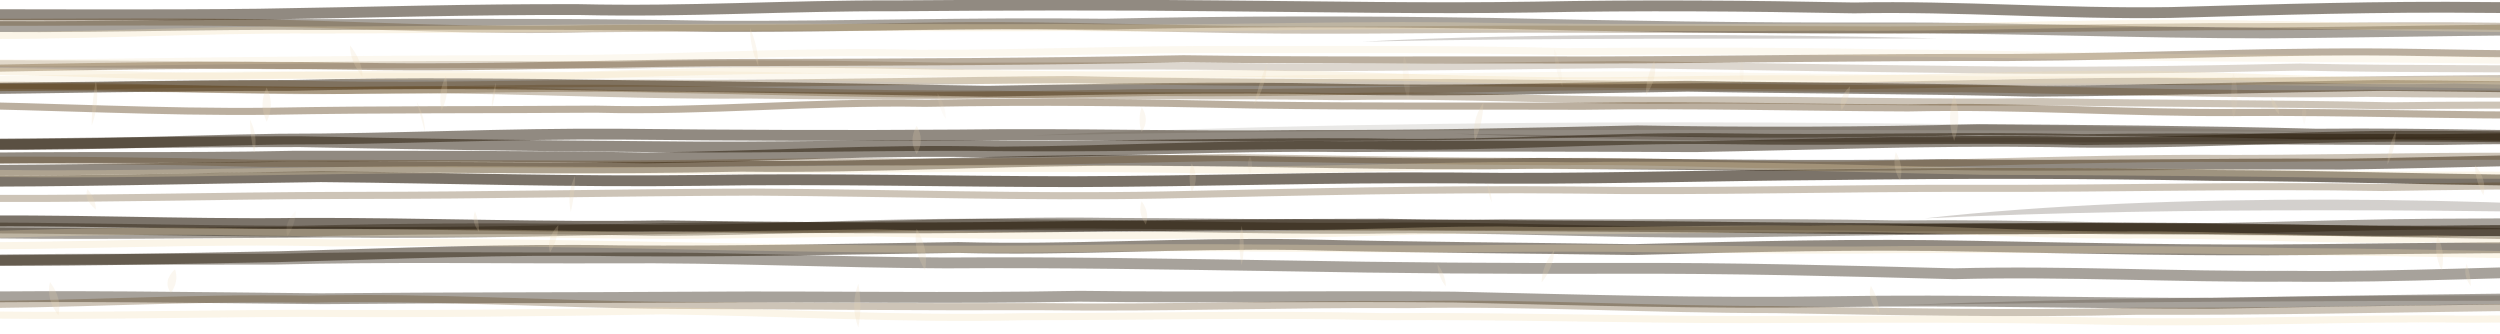
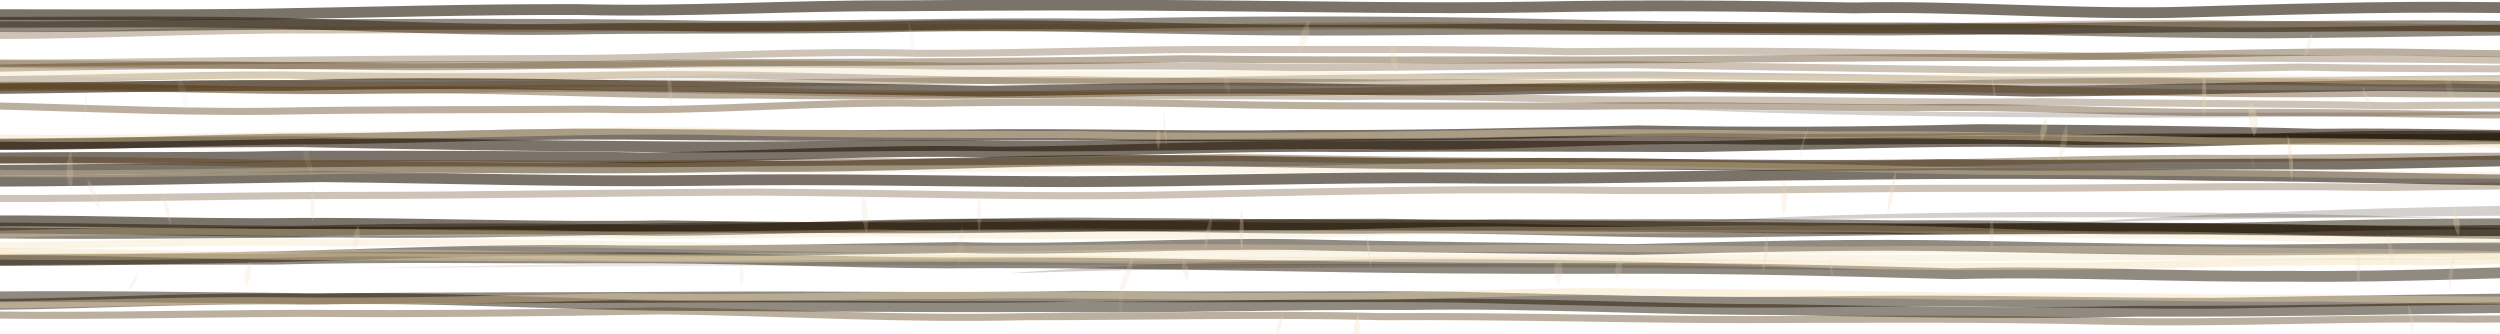
<svg xmlns="http://www.w3.org/2000/svg" viewBox="0 0 600 80" preserveAspectRatio="none">
  <g fill="none" stroke-linecap="round">
    <g stroke="#241705" stroke-width="2.6">
-       <path d="M-14 34.7C15 34.5 43 34 72 34C101 34.6 128 35 157 35.2C186 35.6 214 34.6 243 35C272 35.2 299 34.3 328 34.5C358 35.2 385 32.9 414 33.3C443 33.8 471 32.8 500 33.5C529 33.1 556 33.5 585 33.5C614 32.9 642 33.6 671 33.4" stroke-opacity=".5" />
-       <path d="M-14 71.4C17 70.9 46 71.4 77 71.7C108 71.4 137 71.5 168 71.3C199 71.1 228 71.7 259 71.1C290 71.5 319 71 349 71.3C380 72 409 72.9 440 72.4C471 71.9 500 72.8 531 72.8C562 72.2 591 71.9 622 71.5" stroke-opacity=".4" />
+       <path d="M-14 34.7C15 34.5 43 34 72 34C101 34.6 128 35 157 35.2C186 35.6 214 34.6 243 35C272 35.2 299 34.3 328 34.5C358 35.2 385 32.9 414 33.3C443 33.8 471 32.8 500 33.5C529 33.1 556 33.5 585 33.5C614 32.9 642 33.6 671 33.4" stroke-opacity=".6" />
+       <path d="M-14 71.4C17 70.9 46 71.4 77 71.7C108 71.4 137 71.5 168 71.3C199 71.1 228 71.7 259 71.1C290 71.5 319 71 349 71.3C380 72 409 72.9 440 72.4C471 71.9 500 72.8 531 72.8C562 72.2 591 71.9 622 71.5" stroke-opacity=".5" />
      <path d="M-14 62.5C14 62.7 40 62.1 67 61.6C95 60.9 121 59.7 149 60.2C176 60.4 202 59.8 230 59.4C257 60.1 283 58.3 311 58.7C339 59.4 365 59.5 392 59.9C420 59.2 446 58.5 474 59.1C501 59.6 527 60.2 555 59.9C583 59.6 609 59.2 636 59.6" stroke-opacity=".5" />
-       <path d="M-14 62.6C13 62 39 62.3 66 62.2C94 61.5 120 62 147 61.9C174 61.7 200 63 227 63.1C255 62.9 281 63.4 308 63.8C335 64.3 361 64.5 388 64.4C416 64.3 442 65 469 65.7C496 65 522 66.5 549 66.3C577 66.6 603 65.1 630 64.8" stroke-opacity=".4" />
-       <path d="M-14 40.9C19 41 49 40 82 40C115 40.2 145 40.6 178 39.9C211 40.3 241 38.3 274 38.5C307 38.6 337 39.7 370 39.2C403 39.4 433 40 466 39.5C499 40 529 39.2 562 39.4C595 38.9 625 37.7 658 38" stroke-opacity=".5" />
-       <path d="M-14 6.2C18 6.9 47 5.6 79 5.9C111 5.8 140 5.7 172 6.3C204 6.4 233 5.4 265 5.8C297 5.1 326 5.1 358 5.6C390 6.3 419 6.8 451 6.7C483 6.6 512 7.9 544 7.9C576 7.7 605 6.8 637 7.3" stroke-opacity=".4" />
+       <path d="M-14 62.6C13 62 39 62.3 66 62.2C94 61.5 120 62 147 61.9C174 61.7 200 63 227 63.1C255 62.9 281 63.4 308 63.8C335 64.3 361 64.5 388 64.4C416 64.3 442 65 469 65.7C496 65 522 66.5 549 66.3C577 66.6 603 65.1 630 64.8" stroke-opacity=".5" />
+       <path d="M-14 40.9C19 41 49 40 82 40C115 40.2 145 40.6 178 39.9C211 40.3 241 38.3 274 38.5C307 38.6 337 39.7 370 39.2C403 39.4 433 40 466 39.5C499 40 529 39.2 562 39.4C595 38.9 625 37.7 658 38" stroke-opacity=".6" />
+       <path d="M-14 6.2C18 6.9 47 5.6 79 5.9C111 5.8 140 5.7 172 6.3C204 6.4 233 5.4 265 5.8C297 5.1 326 5.1 358 5.6C390 6.3 419 6.8 451 6.7C483 6.6 512 7.9 544 7.9C576 7.7 605 6.8 637 7.3" stroke-opacity=".5" />
      <path d="M-14 53.2C15 52.5 43 54 72 53.6C102 53.5 130 54.7 159 54.2C188 54.6 216 54.9 245 54.5C275 54.2 303 53.8 332 53.8C361 54.3 389 54.2 418 54.6C448 54.9 476 55.1 505 54.8C534 54.5 562 55.8 591 55.4C621 55 648 56.4 678 56.2" stroke-opacity=".6" />
-       <path d="M-14 55.7C18 56.4 48 55.8 80 55.7C112 56.1 142 55.1 174 54.6C205 55.2 235 53.1 267 53.6C299 53.7 329 54.5 361 53.9C393 54.1 423 53.6 455 54.2C487 53.9 517 55.2 549 55.2C581 55.6 611 56.5 642 56.4" stroke-opacity=".4" />
+       <path d="M-14 55.7C18 56.4 48 55.8 80 55.7C112 56.1 142 55.1 174 54.6C205 55.2 235 53.1 267 53.6C299 53.7 329 54.5 361 53.9C393 54.1 423 53.6 455 54.2C487 53.9 517 55.2 549 55.2C581 55.6 611 56.5 642 56.4" stroke-opacity=".5" />
      <path d="M-14 43.5C17 43.6 46 42.8 77 42.4C108 42.7 137 43.7 168 43.3C199 42.8 228 43.6 258 43.6C289 43.5 318 42.5 349 42.7C380 43.1 409 42.1 440 41.9C471 41.5 500 41.5 531 42.1C562 42.2 591 43.4 622 43.3" stroke-opacity=".6" />
-       <path d="M-14 38.1C15 37.5 42 38.1 70 37.5C99 37.5 126 37.4 155 37.9C183 37.6 210 35.8 239 36.5C267 36.4 294 34.8 323 35.2C352 35 379 35.1 407 35.2C436 34.7 463 33.6 492 34C520 34.7 547 32.8 576 32.7C604 32.6 631 33.6 660 33.2" stroke-opacity=".5" />
-       <path d="M-14 34.5C14 35.2 40 33.8 67 33.4C95 33.4 121 32 149 32.2C177 32.5 203 32.6 230 32.4C258 32 284 32.9 312 32.5C340 32.6 366 32 393 31.4C421 31.9 447 31.8 475 31.1C503 31.3 529 31.5 556 32.2C584 31.9 610 33 638 32.7" stroke-opacity=".5" />
-       <path d="M-14 54.7C15 54.6 42 55.4 71 55.5C101 54.8 128 54.7 157 55.3C186 55.3 213 53.4 242 53.9C271 54 299 54.9 328 54.8C357 54.3 384 55.9 413 55.7C442 55.3 470 54.8 499 54.8C528 55.5 555 54 584 53.8C613 53.7 641 53.3 670 53.8" stroke-opacity=".4" />
-       <path d="M-14 3.5C12 3.5 36 3.7 62 3.4C88 3 113 2.2 139 2.3C165 2.9 189 1.3 215 1.4C241 1.2 266 1.1 292 1.4C318 1.6 342 2.1 368 1.7C394 1.2 419 1.4 445 1.9C470 1.4 495 3.4 521 3C547 2.3 571 1.5 597 1.8C623 1.9 648 2.2 674 2.6" stroke-opacity=".5" />
-       <path d="M-14 21.4C14 21.1 41 20.5 70 20.5C98 19.8 125 20.1 153 20.6C182 20.9 209 21.4 237 21.9C266 21.4 293 20.8 321 21.4C349 22 376 21.1 405 20.7C433 21.2 460 21.2 488 21.9C517 21.7 544 20.9 572 20.5C601 20.8 627 21.1 656 21.7" stroke-opacity=".5" />
+       <path d="M-14 38.1C15 37.5 42 38.1 70 37.5C99 37.5 126 37.4 155 37.9C183 37.6 210 35.8 239 36.5C267 36.4 294 34.8 323 35.2C352 35 379 35.1 407 35.2C436 34.7 463 33.6 492 34C520 34.7 547 32.8 576 32.7C604 32.6 631 33.6 660 33.2" stroke-opacity=".6" />
+       <path d="M-14 34.5C14 35.2 40 33.8 67 33.4C95 33.4 121 32 149 32.2C177 32.5 203 32.6 230 32.4C258 32 284 32.9 312 32.5C340 32.6 366 32 393 31.4C421 31.9 447 31.8 475 31.1C503 31.3 529 31.5 556 32.2C584 31.9 610 33 638 32.7" stroke-opacity=".6" />
+       <path d="M-14 54.7C15 54.6 42 55.4 71 55.5C101 54.8 128 54.7 157 55.3C186 55.3 213 53.4 242 53.9C271 54 299 54.9 328 54.8C357 54.3 384 55.9 413 55.7C442 55.3 470 54.8 499 54.8C528 55.5 555 54 584 53.8C613 53.7 641 53.3 670 53.8" stroke-opacity=".5" />
+       <path d="M-14 3.5C12 3.5 36 3.7 62 3.4C88 3 113 2.2 139 2.3C165 2.9 189 1.3 215 1.4C241 1.2 266 1.1 292 1.4C318 1.6 342 2.1 368 1.7C394 1.2 419 1.4 445 1.9C470 1.4 495 3.4 521 3C547 2.3 571 1.5 597 1.8C623 1.9 648 2.2 674 2.6" stroke-opacity=".6" />
+       <path d="M-14 21.4C14 21.1 41 20.5 70 20.5C98 19.8 125 20.1 153 20.6C182 20.9 209 21.4 237 21.9C266 21.4 293 20.8 321 21.4C349 22 376 21.1 405 20.7C433 21.2 460 21.2 488 21.9C517 21.7 544 20.9 572 20.5C601 20.8 627 21.1 656 21.7" stroke-opacity=".6" />
+       <path d="M-14 5.3C12 5.5 37 5 64 5.5C90 6.1 115 7.6 142 6.9C168 6.6 193 7 220 6.3C246 5.8 271 6.7 297 7.1C324 7.5 349 6.9 375 7C402 7 427 7.1 453 7.2C480 7.1 504 6.6 531 6.4C557 6.5 582 5.8 609 6.5C635 6.3 660 8.3 687 7.8" stroke-opacity=".5" />
+       <path d="M-14 73.1C16 73.3 44 71.3 74 71.8C104 71.1 132 73.1 162 73.3C192 73.4 220 73.7 250 73.6C280 74 308 72.9 338 73.1C368 72.6 396 74.3 426 74.3C455 74.8 484 75.4 513 74.7C543 74.8 571 74.2 601 73.8C631 73.8 659 75.1 689 74.8" stroke-opacity=".5" />
    </g>
    <g stroke="#57390f" stroke-width="1.7">
-       <path d="M-14 5.3C12 5.5 37 5 64 5.5C90 6.1 115 7.6 142 6.9C168 6.6 193 7 220 6.3C246 5.8 271 6.7 297 7.1C324 7.5 349 6.9 375 7C402 7 427 7.1 453 7.2C480 7.1 504 6.6 531 6.4C557 6.5 582 5.8 609 6.5C635 6.3 660 8.3 687 7.8" stroke-opacity=".3" />
-       <path d="M-14 73.1C16 73.3 44 71.3 74 71.8C104 71.1 132 73.1 162 73.3C192 73.4 220 73.7 250 73.6C280 74 308 72.9 338 73.1C368 72.6 396 74.3 426 74.3C455 74.8 484 75.4 513 74.7C543 74.8 571 74.2 601 73.8C631 73.8 659 75.1 689 74.8" stroke-opacity=".3" />
-       <path d="M-14 15.2C13 15.4 39 15.3 67 15.8C94 15.5 120 15.3 148 15.7C175 15 201 15.4 228 15.9C256 15.9 282 15.6 309 16.2C337 16.3 363 15.7 390 15.5C417 15.9 443 16.4 471 16.7C498 17.1 524 16.7 552 16.1C579 16.7 605 16.3 632 16.8" stroke-opacity=".2" />
+       <path d="M-14 15.2C13 15.4 39 15.3 67 15.8C94 15.5 120 15.3 148 15.7C175 15 201 15.4 228 15.9C256 15.9 282 15.6 309 16.2C337 16.3 363 15.7 390 15.5C417 15.9 443 16.4 471 16.7C498 17.1 524 16.7 552 16.1C579 16.7 605 16.3 632 16.8" stroke-opacity=".3" />
      <path d="M-14 20.9C15 20.9 41 21.3 70 21.6C98 22.1 125 20.8 154 21.3C182 21.8 209 22.7 238 22.6C266 23.3 293 22.7 322 23.2C350 22.6 377 24.4 406 24C434 23.9 461 24.8 490 24.4C518 24.9 545 24.8 574 25.4C602 25 629 25.5 657 25" stroke-opacity=".3" />
      <path d="M-14 21.2C17 21 46 19.7 76 20.3C107 20.9 136 19.7 167 20C198 20 226 19.3 257 19.1C288 19.8 317 19.9 348 19.8C378 20 407 20.6 438 20.6C469 20.4 498 19.2 528 19.6C559 19.4 588 18.8 619 18.8" stroke-opacity=".3" />
      <path d="M-14 16.6C20 16 51 15.3 85 15.9C119 16.5 151 14.9 184 15C218 14.9 250 14.8 284 14.1C317 14.6 349 14.3 383 14.4C417 14.3 448 13.7 482 13.8C516 13.6 548 12 581 12.6C615 13.3 647 13 681 12.7" stroke-opacity=".4" />
-       <path d="M-14 38.5C12 38.3 37 38.6 63 39.2C90 39.2 114 39.3 141 39.4C167 39.4 192 38.6 218 38.9C244 39.1 269 38.2 295 37.8C322 38.2 346 38.7 373 38.8C399 38.4 424 40.2 450 39.5C476 39 501 38.1 527 38C554 38.2 578 37.4 605 37.5C631 38 656 38.1 682 37.8" stroke-opacity=".3" />
+       <path d="M-14 38.5C12 38.3 37 38.6 63 39.2C90 39.2 114 39.3 141 39.4C167 39.4 192 38.6 218 38.9C244 39.1 269 38.2 295 37.8C322 38.2 346 38.7 373 38.8C399 38.4 424 40.2 450 39.5C476 39 501 38.1 527 38C554 38.2 578 37.4 605 37.5C631 38 656 38.1 682 37.8" stroke-opacity=".4" />
      <path d="M-14 25.2C13 25.5 38 27 65 26.7C92 26.2 117 26.4 143 26.2C170 26.9 195 24.3 222 24.8C249 24.3 274 24.6 301 25.2C328 25.6 353 25.4 380 25.5C406 25.1 432 25.8 458 25.9C485 25.3 510 27.2 537 27C564 26.8 589 27.8 616 27.6" stroke-opacity=".4" />
-       <path d="M-14 20.6C19 19.9 50 22.1 83 21.7C116 20.9 147 23.1 180 22.8C213 23.3 244 22.8 277 22.2C310 22.5 341 21.5 374 20.9C407 20.5 438 21.5 471 21.3C504 21.7 535 22.9 568 22.4C601 22.8 633 22.5 666 22.3" stroke-opacity=".3" />
+       <path d="M-14 20.6C19 19.9 50 22.1 83 21.7C116 20.9 147 23.1 180 22.8C213 23.3 244 22.8 277 22.2C310 22.5 341 21.5 374 20.9C407 20.5 438 21.5 471 21.3C504 21.7 535 22.9 568 22.4C601 22.8 633 22.5 666 22.3" stroke-opacity=".4" />
      <path d="M-14 47.5C19 48 51 46.9 84 46.9C117 46.9 148 46.2 181 46.1C215 46.3 246 47.4 279 46.8C312 46.1 344 45.3 377 45.6C410 46.1 441 45.1 475 45.2C508 45.3 539 44.4 572 45C606 44.4 637 44.5 670 43.9" stroke-opacity=".3" />
+       <path d="M-14 15C12 15.4 37 14.7 64 14.5C90 14.2 115 14.1 142 14C168 13.7 193 12.1 220 12.8C246 12.9 271 11.7 298 11.9C324 11.9 349 11.7 376 12.4C402 12.2 427 12.2 454 12.7C480 12.9 505 13.7 531 13.9C558 14.1 583 14.1 609 14.6C636 14.8 661 14.4 687 14.6" stroke-opacity=".3" />
+       <path d="M-14 75.4C15 76.1 43 75.3 73 75.2C102 75.4 130 75.1 159 74.6C189 75 216 76.7 246 76C275 76 303 75.3 332 76C362 75.8 390 76.7 419 76.7C449 76.6 476 76.4 506 77.1C535 77.7 563 76.2 592 76.6C622 76.5 650 75.8 679 75.9" stroke-opacity=".4" />
+       <path d="M-14 8.4C17 9 46 7 76 7.2C107 7.2 136 6.6 167 6.6C198 6.4 226 6.8 257 6.6C288 7.1 317 5.9 348 6.2C378 6.7 407 6.7 438 6.5C469 6.8 498 5.5 528 5.6C559 6 588 7 619 6.9" stroke-opacity=".3" />
+       <path d="M-14 19C14 19.4 40 17.9 68 18C96 18.5 122 18.6 150 18C177 17.6 203 18.7 231 19.2C259 19.8 285 19.5 313 18.9C341 18.6 367 18 395 18C423 18.4 449 18.6 477 19.2C504 19.1 530 19.3 558 19.8C586 20.2 612 20.7 640 20.6" stroke-opacity=".3" />
    </g>
    <g stroke="#f2dcb0" stroke-width="1.7">
-       <path d="M-14 15C12 15.4 37 14.7 64 14.5C90 14.2 115 14.1 142 14C168 13.7 193 12.1 220 12.8C246 12.9 271 11.7 298 11.9C324 11.9 349 11.7 376 12.4C402 12.2 427 12.2 454 12.7C480 12.9 505 13.7 531 13.9C558 14.1 583 14.1 609 14.6C636 14.8 661 14.4 687 14.6" stroke-opacity=".2" />
-       <path d="M-14 75.4C15 76.1 43 75.3 73 75.2C102 75.4 130 75.1 159 74.6C189 75 216 76.7 246 76C275 76 303 75.3 332 76C362 75.8 390 76.7 419 76.7C449 76.6 476 76.4 506 77.1C535 77.7 563 76.2 592 76.6C622 76.5 650 75.8 679 75.9" stroke-opacity=".3" />
-       <path d="M-14 8.4C17 9 46 7 76 7.2C107 7.2 136 6.6 167 6.6C198 6.4 226 6.8 257 6.6C288 7.1 317 5.9 348 6.2C378 6.7 407 6.7 438 6.5C469 6.8 498 5.5 528 5.6C559 6 588 7 619 6.9" stroke-opacity=".3" />
-       <path d="M-14 19C14 19.4 40 17.9 68 18C96 18.5 122 18.6 150 18C177 17.6 203 18.7 231 19.2C259 19.8 285 19.5 313 18.9C341 18.6 367 18 395 18C423 18.4 449 18.6 477 19.2C504 19.1 530 19.3 558 19.8C586 20.2 612 20.7 640 20.6" stroke-opacity=".2" />
      <path d="M-14 17.2C12 16.7 36 18.8 61 18.2C87 17.7 111 17.8 137 18.1C162 17.4 186 16.4 212 17C238 17.8 262 18.3 287 17.8C313 17.2 337 18.9 363 19.2C388 19.9 412 18.6 438 19C464 18.9 488 17.7 513 17.8C539 18.2 563 19.9 589 19.2C614 19.7 638 20.8 664 20.1" stroke-opacity=".3" />
      <path d="M-14 56.6C11 55.9 35 55.1 61 55.7C86 56 110 55.7 135 56.2C161 56.8 185 56.2 210 55.9C236 56.6 260 56.7 285 56.4C310 56.8 334 55.2 360 55.2C385 55.7 409 54.8 434 55C460 54.4 484 56.4 509 56.4C535 56.2 558 57.9 584 57.3C609 58 633 57.6 659 57.2" stroke-opacity=".3" />
      <path d="M-14 59C18 59.2 48 57.5 80 58.3C112 57.9 142 58.6 174 59.2C206 59.8 237 60.1 269 59.5C301 59.2 331 60.1 363 59.6C395 59.3 425 60.4 457 59.9C489 59.9 519 59.7 551 60.4C583 60.5 613 61.8 645 61.2" stroke-opacity=".3" />
      <path d="M-14 41.4C19 42.2 51 41.3 84 40.9C117 40.4 149 41.3 182 40.8C216 40.5 247 40.2 280 40.6C314 41.4 345 39.3 378 39.8C412 39.2 443 40.5 476 41.1C510 41.2 541 41.5 575 42C608 42.1 639 42 673 42.4" stroke-opacity=".3" />
+       <path d="M-14 60.4C20 60 52 61.7 86 61.6C120 61.8 151 62 185 62.2C219 61.7 251 62.1 285 62.6C319 62.4 351 62.5 385 62.7C419 62.7 451 64.3 484 63.9C518 64 550 62.2 584 62.9C618 62.1 650 61.9 684 61.6" stroke-opacity=".4" />
+       <path d="M-14 61.2C17 62 47 61.4 78 60.8C109 60.2 138 62.2 169 61.7C201 61.4 230 61.6 261 60.9C292 60.3 322 61.5 353 61.8C384 62.2 414 61.6 445 62C476 61.9 505 61.6 536 61.6C568 61.6 597 61.3 628 61.4" stroke-opacity=".3" />
+       <path d="M-14 73.2C14 73.4 40 71.9 67 72.2C95 72.5 121 71.8 149 71.2C177 71.9 203 70.8 230 70.9C258 70.4 284 71.4 312 71.1C340 71.5 366 69.6 393 70.1C421 70.3 447 70.6 475 71.2C503 70.6 529 71.9 556 71.5C584 72.1 610 72 638 72.5" stroke-opacity=".4" />
+       <path d="M-14 32.9C17 33.7 46 32.9 77 32.4C108 32.8 137 31.1 168 31.5C199 32.2 228 32.3 259 32.3C289 33 319 32.7 349 32.2C380 31.5 409 32 440 32.4C471 32.1 500 33.2 531 33.8C562 33.9 591 34.5 622 35" stroke-opacity=".4" />
    </g>
  </g>
  <g fill="#241705">
-     <path d="M456 73.2C548 69.9 672 70.6 765 72.4C666 72.2 555 71.7 456 73.2Z" fill-opacity=".2" />
-     <path d="M349 32.1C424 35.1 524 34.5 598 32.9C519 33 429 33.4 349 32.1Z" fill-opacity=".2" />
-     <path d="M248 32.5C342 28 466 28.9 560 31.7C460 31.2 348 30.5 248 32.5Z" fill-opacity=".1" />
-     <path d="M327 10C368 7.8 424 8.2 465 9.2C421 9.4 371 9 327 10Z" fill-opacity=".2" />
-     <path d="M462 52.4C520 45.9 598 47.2 656 51.6C594 50.4 524 49.5 462 52.4Z" fill-opacity=".2" />
+     <path d="M408 53.1C462 49.9 533 50.6 587 52.3C530 52.2 465 51.7 408 53.1Z" fill-opacity=".2" />
+     <path d="M86 64.4C185 62 315 62.5 413 63.6C309 63.7 191 63.3 86 64.4Z" fill-opacity=".1" />
+     <path d="M496 53.5C592 47 719 48.3 814 52.7C712 51.6 598 50.6 496 53.5Z" fill-opacity=".2" />
+     <path d="M398 26.1C466 29.1 556 28.5 624 26.9C552 27 470 27.4 398 26.1Z" fill-opacity=".2" />
+     <path d="M242 65.6C304 60.7 387 61.7 449 64.8C383 64.2 308 63.4 242 65.6Z" fill-opacity=".2" />
  </g>
  <g fill="#eddbb4">
-     <path d="M42 64.6Q43 67.5 41 70.3Q39 67.5 42 64.6Z" fill-opacity=".2" />
-     <path d="M60 28.7Q62 32.7 61 36.7Q60 32.7 60 28.7Z" fill-opacity=".2" />
-     <path d="M286 39.2Q288 42.7 286 46.1Q285 42.7 286 39.2Z" fill-opacity=".2" />
-     <path d="M553 24.7Q554 27.3 553 29.9Q552 27.3 553 24.7Z" fill-opacity=".1" />
-     <path d="M449 68.6Q451 71.9 451 75.2Q448 71.9 449 68.6Z" fill-opacity=".2" />
-     <path d="M114 50.7Q115 53.2 115 55.7Q113 53.2 114 50.7Z" fill-opacity=".2" />
-     <path d="M397 14.6Q398 18.7 395 22.9Q395 18.7 397 14.6Z" fill-opacity=".2" />
-     <path d="M536 17.5Q538 23 536 28.4Q535 23 536 17.5Z" fill-opacity=".1" />
-     <path d="M592 63.3Q593 66 593 68.7Q591 66 592 63.3Z" fill-opacity=".2" />
-     <path d="M594 39.6Q597 43.2 596 46.9Q594 43.2 594 39.6Z" fill-opacity=".2" />
-     <path d="M23 19.3Q24 24.7 22 30.2Q22 24.7 23 19.3Z" fill-opacity=".2" />
-     <path d="M337 13.3Q339 18.8 338 24.2Q336 18.8 337 13.3Z" fill-opacity=".1" />
-     <path d="M134 54Q134 57.3 132 60.6Q131 57.3 134 54Z" fill-opacity=".2" />
-     <path d="M21 45.4Q23 47.8 23 50.3Q20 47.8 21 45.4Z" fill-opacity=".2" />
-     <path d="M585 56.6Q587 60.8 586 64.9Q584 60.8 585 56.6Z" fill-opacity=".2" />
-     <path d="M107 18.2Q108 22.3 106 26.5Q105 22.3 107 18.2Z" fill-opacity=".2" />
-     <path d="M373 60Q373 63.9 370 67.8Q370 63.9 373 60Z" fill-opacity=".2" />
-     <path d="M575 31.5Q575 35.5 573 39.5Q573 35.5 575 31.5Z" fill-opacity=".2" />
-     <path d="M298 54.2Q299 58.9 298 63.7Q297 58.9 298 54.2Z" fill-opacity=".2" />
-     <path d="M373 11.7Q375 16.3 375 20.9Q373 16.3 373 11.7Z" fill-opacity=".1" />
-     <path d="M206 68.1Q207 73.3 206 78.6Q204 73.3 206 68.1Z" fill-opacity=".2" />
-     <path d="M84 10.9Q87 14.7 87 18.5Q84 14.7 84 10.9Z" fill-opacity=".2" />
-     <path d="M225 22.3Q227 25.5 227 28.6Q225 25.5 225 22.3Z" fill-opacity=".1" />
-     <path d="M64 21Q66 25.1 64 29.2Q62 25.1 64 21Z" fill-opacity=".2" />
-     <path d="M119 19.8Q119 22.9 118 26Q118 22.9 119 19.8Z" fill-opacity=".2" />
-     <path d="M545 23.3Q547 25.4 547 27.5Q545 25.4 545 23.3Z" fill-opacity=".2" />
-     <path d="M469 22.8Q471 28.3 469 33.8Q467 28.3 469 22.8Z" fill-opacity=".2" />
-     <path d="M345 63.4Q347 66.1 347 68.8Q345 66.1 345 63.4Z" fill-opacity=".2" />
-     <path d="M418 14.6Q419 17.4 418 20.2Q417 17.4 418 14.6Z" fill-opacity=".1" />
-     <path d="M274 48.3Q276 51.1 275 53.9Q273 51.1 274 48.3Z" fill-opacity=".2" />
-     <path d="M220 54.9Q223 59.9 222 64.9Q219 59.9 220 54.9Z" fill-opacity=".2" />
-     <path d="M356 24.6Q356 29.2 354 33.8Q353 29.2 356 24.6Z" fill-opacity=".2" />
-     <path d="M220 30.2Q222 33.6 220 37Q218 33.6 220 30.2Z" fill-opacity=".2" />
-     <path d="M300 37.5Q301 39.7 300 41.9Q299 39.7 300 37.5Z" fill-opacity=".1" />
-     <path d="M357 43.9Q358 46.2 358 48.6Q357 46.2 357 43.9Z" fill-opacity=".2" />
-     <path d="M12 67.7Q15 71.7 14 75.7Q11 71.7 12 67.7Z" fill-opacity=".2" />
-     <path d="M444 20.7Q444 23.6 442 26.4Q441 23.6 444 20.7Z" fill-opacity=".2" />
-     <path d="M274 25.7Q276 28.7 274 31.7Q273 28.7 274 25.7Z" fill-opacity=".2" />
-     <path d="M304 15.4Q304 20.3 301 25.2Q302 20.3 304 15.4Z" fill-opacity=".2" />
-     <path d="M180 6.7Q182 11.3 182 15.9Q180 11.3 180 6.7Z" fill-opacity=".2" />
-     <path d="M71 50.6Q71 53.6 69 56.7Q68 53.6 71 50.6Z" fill-opacity=".1" />
-     <path d="M138 42.2Q138 46.5 137 50.9Q136 46.5 138 42.2Z" fill-opacity=".2" />
-     <path d="M455 36.5Q457 39.9 456 43.4Q454 39.9 455 36.5Z" fill-opacity=".2" />
-     <path d="M100 24.4Q102 28.1 102 31.7Q101 28.1 100 24.4Z" fill-opacity=".2" />
+     <path d="M39 45.9Q41 49.9 41 54Q39 49.9 39 45.9Z" fill-opacity=".2" />
+     <path d="M17 35.8Q18 40.9 17 46.1Q15 40.9 17 35.8Z" fill-opacity=".2" />
+     <path d="M279 25.1Q280 30.2 280 35.3Q279 30.2 279 25.1Z" fill-opacity=".2" />
+     <path d="M491 28.3Q492 31.1 490 33.9Q489 31.1 491 28.3Z" fill-opacity=".3" />
+     <path d="M291 50.8Q291 55.7 289 60.5Q289 55.7 291 50.8Z" fill-opacity=".2" />
+     <path d="M589 61Q589 65.4 588 69.8Q587 65.4 589 61Z" fill-opacity=".2" />
+     <path d="M555 7.7Q555 10.9 553 14Q553 10.9 555 7.7Z" fill-opacity=".2" />
+     <path d="M308 74.7Q308 78.3 306 81.9Q306 78.3 308 74.7Z" fill-opacity=".2" />
+     <path d="M218 4.8Q220 10.2 220 15.7Q218 10.2 218 4.8Z" fill-opacity=".1" />
+     <path d="M549 32.3Q551 37.8 550 43.3Q549 37.8 549 32.3Z" fill-opacity=".3" />
+     <path d="M374 61.6Q376 65 374 68.4Q372 65 374 61.6Z" fill-opacity=".2" />
+     <path d="M478 17.6Q479 21.3 479 25Q478 21.3 478 17.6Z" fill-opacity=".2" />
+     <path d="M278 30.8Q279 33.4 278 36.1Q277 33.4 278 30.8Z" fill-opacity=".2" />
+     <path d="M326 75Q327 80.1 325 85.2Q324 80.1 326 75Z" fill-opacity=".3" />
+     <path d="M573 56Q575 59.9 574 63.9Q573 59.9 573 56Z" fill-opacity=".2" />
+     <path d="M86 54Q87 57.3 85 60.7Q84 57.3 86 54Z" fill-opacity=".2" />
+     <path d="M269 67.8Q270 71.7 269 75.6Q268 71.7 269 67.8Z" fill-opacity=".1" />
+     <path d="M294 18Q296 20.3 295 22.6Q293 20.3 294 18Z" fill-opacity=".1" />
+     <path d="M314 4.9Q315 8.8 312 12.8Q311 8.8 314 4.9Z" fill-opacity=".2" />
+     <path d="M578 73.1Q580 76.7 579 80.3Q578 76.7 578 73.1Z" fill-opacity=".2" />
+     <path d="M75 45.1Q76 49.1 75 53.2Q74 49.1 75 45.1Z" fill-opacity=".2" />
+     <path d="M298 50Q299 55.1 298 60.1Q297 55.1 298 50Z" fill-opacity=".3" />
+     <path d="M21 21.7Q21 25.4 20 29.2Q20 25.4 21 21.7Z" fill-opacity=".2" />
+     <path d="M496 29.8Q497 34.4 494 38.9Q494 34.4 496 29.8Z" fill-opacity=".2" />
+     <path d="M60 62.7Q61 65.8 59 68.9Q58 65.8 60 62.7Z" fill-opacity=".2" />
+     <path d="M160 15.4Q162 20.8 161 26.2Q160 20.8 160 15.4Z" fill-opacity=".2" />
+     <path d="M424 56.1Q425 60.8 423 65.6Q423 60.8 424 56.1Z" fill-opacity=".2" />
+     <path d="M529 17.5Q530 22.7 529 27.9Q528 22.7 529 17.5Z" fill-opacity=".3" />
+     <path d="M21 42.9Q24 46.8 24 50.6Q21 46.8 21 42.9Z" fill-opacity=".2" />
+     <path d="M540 24.3Q543 28.5 541 32.7Q539 28.5 540 24.3Z" fill-opacity=".3" />
+     <path d="M73 34.4Q75 38.2 75 42Q72 38.2 73 34.4Z" fill-opacity=".1" />
+     <path d="M567 20.7Q569 23.6 569 26.5Q567 23.6 567 20.7Z" fill-opacity=".2" />
+     <path d="M439 61.3Q440 64.5 440 67.8Q439 64.5 439 61.3Z" fill-opacity=".2" />
+     <path d="M43 18.6Q46 22.6 45 26.5Q42 22.6 43 18.6Z" fill-opacity=".1" />
+     <path d="M284 62.3Q286 64.9 285 67.5Q283 64.9 284 62.3Z" fill-opacity=".2" />
+     <path d="M587 15.5Q589 20.6 589 25.7Q586 20.6 587 15.5Z" fill-opacity=".1" />
+     <path d="M231 54.1Q232 59 230 63.9Q229 59 231 54.1Z" fill-opacity=".1" />
+     <path d="M478 51.9Q479 56 478 60Q477 56 478 51.9Z" fill-opacity=".2" />
+     <path d="M334 10.2Q336 13.9 335 17.7Q333 13.9 334 10.2Z" fill-opacity=".2" />
+     <path d="M589 49.7Q591 53.1 590 56.6Q588 53.1 589 49.7Z" fill-opacity=".3" />
+     <path d="M540 34.6Q541 37.9 541 41.1Q540 37.9 540 34.6Z" fill-opacity=".1" />
+     <path d="M272 61.5Q272 65.9 269 70.3Q269 65.9 272 61.5Z" fill-opacity=".2" />
+     <path d="M434 30.7Q433 34.4 432 38Q432 34.4 434 30.7Z" fill-opacity=".2" />
+     <path d="M455 41.1Q455 46.3 453 51.4Q453 46.3 455 41.1Z" fill-opacity=".3" />
+     <path d="M235 46.4Q236 51.3 235 56.1Q234 51.3 235 46.4Z" fill-opacity=".2" />
+     <path d="M178 63.5Q179 66.1 178 68.7Q177 66.1 178 63.5Z" fill-opacity=".2" />
+     <path d="M428 43Q430 47.4 428 51.7Q427 47.4 428 43Z" fill-opacity=".2" />
+     <path d="M328 55.9Q329 60.1 329 64.3Q328 60.1 328 55.9Z" fill-opacity=".3" />
+     <path d="M389 61.4Q390 64.3 388 67.3Q387 64.3 389 61.4Z" fill-opacity=".2" />
+     <path d="M566 59.6Q567 64.3 566 69.1Q565 64.3 566 59.6Z" fill-opacity=".2" />
+     <path d="M207 46.1Q209 51.1 208 56.1Q206 51.1 207 46.1Z" fill-opacity=".2" />
+     <path d="M33 65.8Q33 67.8 31 69.8Q31 67.8 33 65.8Z" fill-opacity=".2" />
  </g>
</svg>
